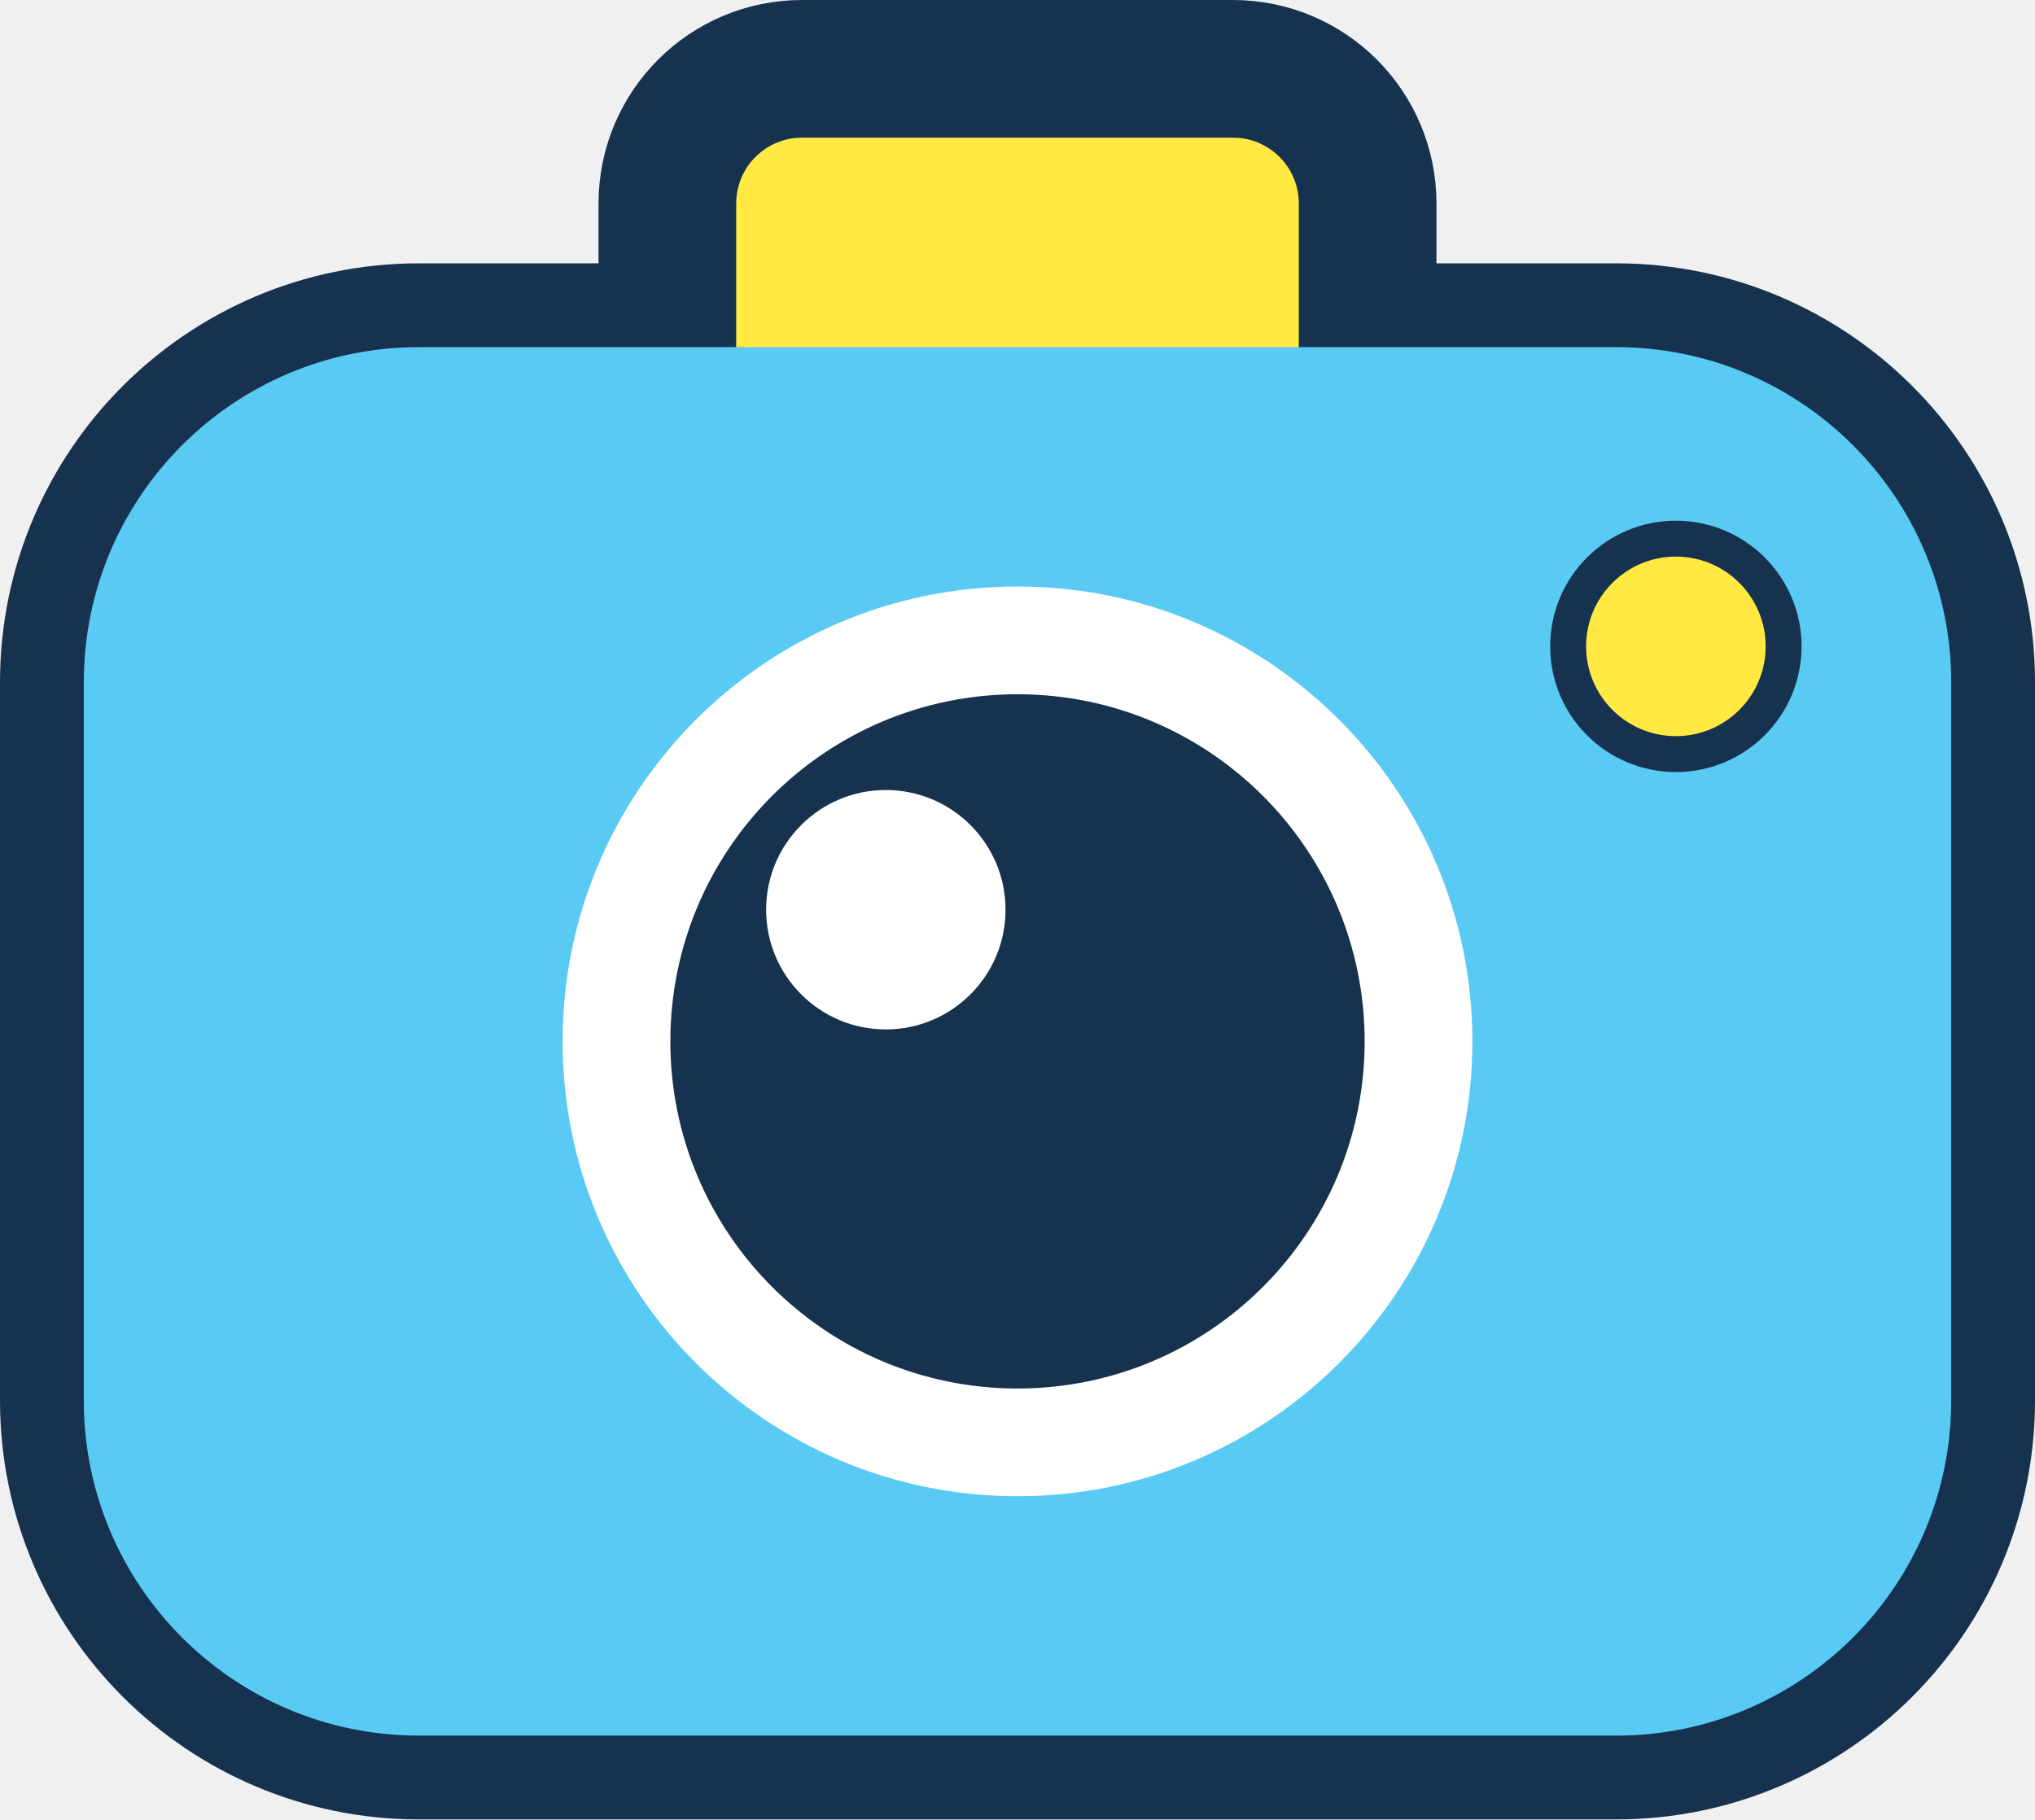
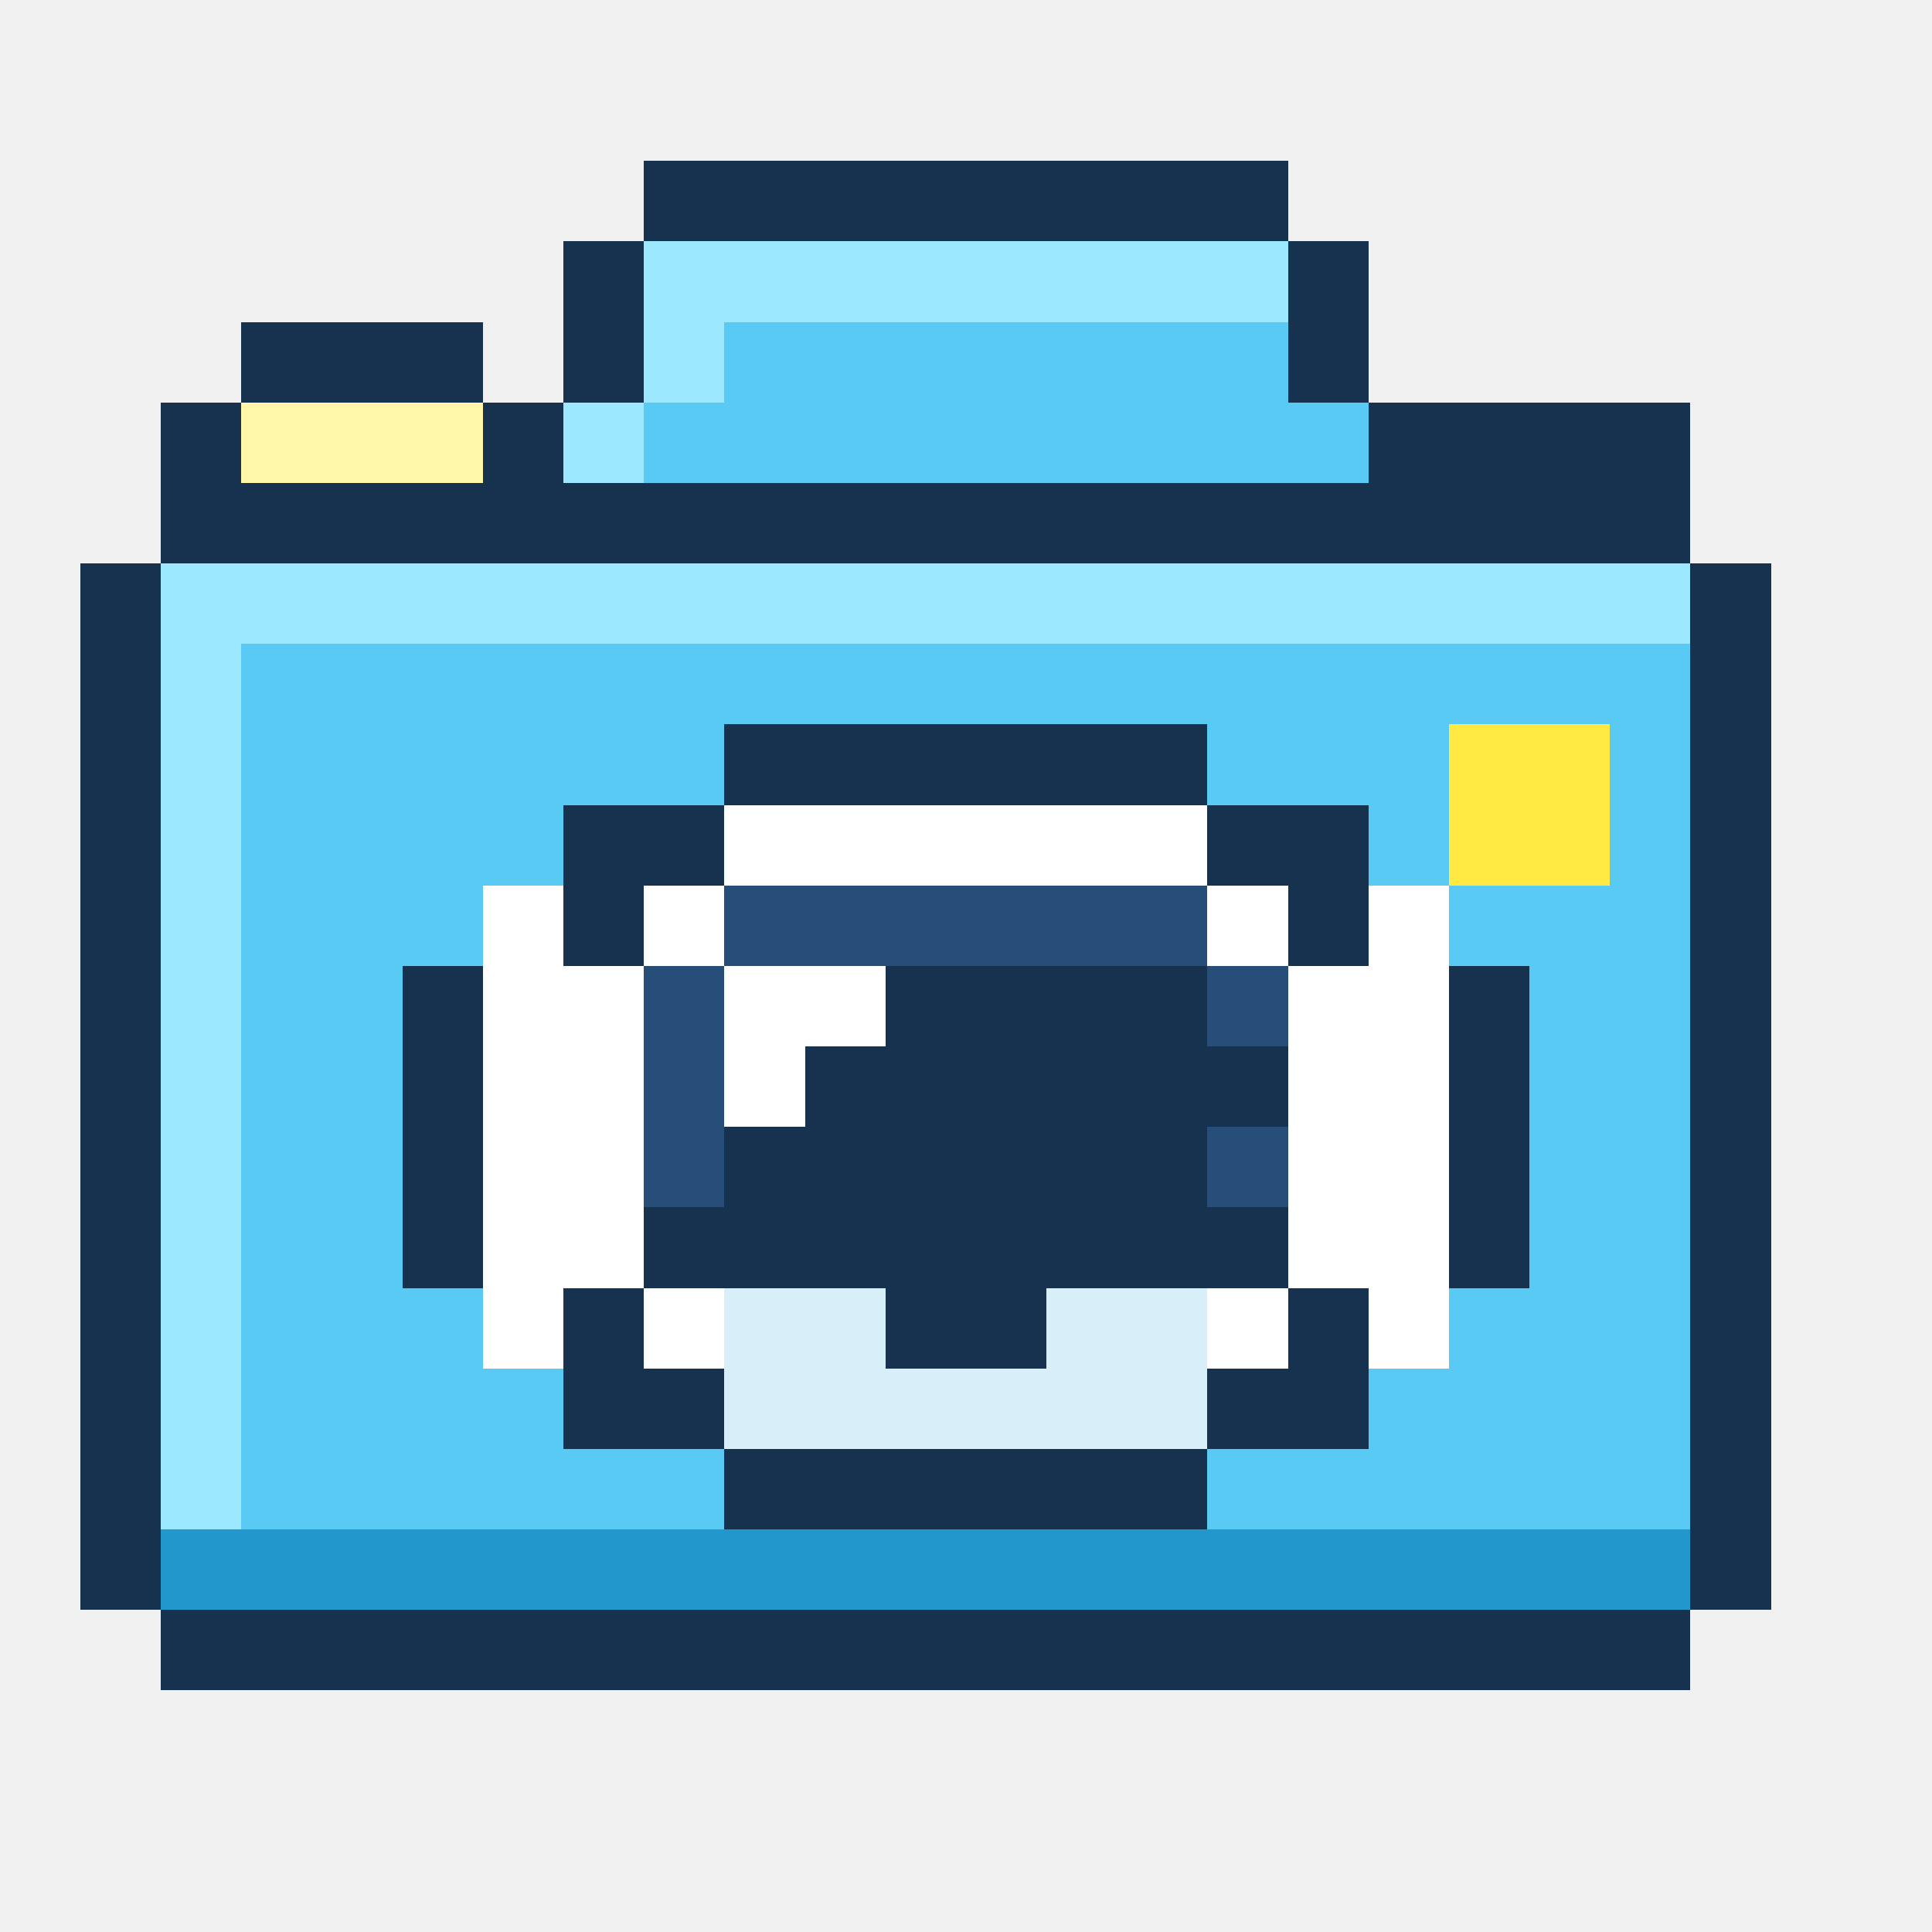
- <svg xmlns="http://www.w3.org/2000/svg" width="170" height="152" viewBox="0 0 170 152">
-   <g id="Layer_1" data-name="Layer 1">
-     <g>
-       <path d="M67 7 L103 7 C108.523 7 113 11.477 113 17 L113 33 C113 38.523 108.523 43 103 43 L67 43 C61.477 43 57 38.523 57 33 L57 17 C57 11.477 61.477 7 67 7 Z" fill="#16324f" stroke="#16324f" stroke-width="14" stroke-linejoin="round" />
-       <path d="M35 29 L135 29 C150.464 29 163 41.536 163 57 L163 117 C163 132.464 150.464 145 135 145 L35 145 C19.536 145 7 132.464 7 117 L7 57 C7 41.536 19.536 29 35 29 Z" fill="#16324f" stroke="#16324f" stroke-width="14" stroke-linejoin="round" />
-       <path d="M67 9 L103 9 C107.418 9 111 12.582 111 17 L111 33 C111 37.418 107.418 41 103 41 L67 41 C62.582 41 59 37.418 59 33 L59 17 C59 12.582 62.582 9 67 9 Z" fill="#ffe942" stroke="#16324f" stroke-width="5" stroke-miterlimit="10" />
-       <path d="M35 29 L135 29 C150.464 29 163 41.536 163 57 L163 117 C163 132.464 150.464 145 135 145 L35 145 C19.536 145 7 132.464 7 117 L7 57 C7 41.536 19.536 29 35 29 Z" fill="#58caf3" />
-       <circle cx="85" cy="87" r="38" fill="#ffffff" />
-       <circle cx="85" cy="87" r="29" fill="#16324f" />
-       <circle cx="74" cy="76" r="10" fill="#ffffff" />
-       <circle cx="140" cy="54" r="9" fill="#ffe942" stroke="#16324f" stroke-width="3" stroke-miterlimit="10" />
-     </g>
-   </g>
+ <svg xmlns="http://www.w3.org/2000/svg" viewBox="0 0 192 192" width="192" height="192" shape-rendering="crispEdges">
+   <rect x="64" y="16" width="64" height="8" fill="#16324f" />
+   <rect x="56" y="24" width="8" height="8" fill="#16324f" />
+   <rect x="64" y="24" width="64" height="8" fill="#9be8ff" />
+   <rect x="128" y="24" width="8" height="8" fill="#16324f" />
+   <rect x="24" y="32" width="24" height="8" fill="#16324f" />
+   <rect x="56" y="32" width="8" height="8" fill="#16324f" />
+   <rect x="64" y="32" width="8" height="8" fill="#9be8ff" />
+   <rect x="72" y="32" width="56" height="8" fill="#58caf3" />
+   <rect x="128" y="32" width="8" height="8" fill="#16324f" />
+   <rect x="16" y="40" width="8" height="8" fill="#16324f" />
+   <rect x="24" y="40" width="24" height="8" fill="#fff6a8" />
+   <rect x="48" y="40" width="8" height="8" fill="#16324f" />
+   <rect x="56" y="40" width="8" height="8" fill="#9be8ff" />
+   <rect x="64" y="40" width="72" height="8" fill="#58caf3" />
+   <rect x="136" y="40" width="32" height="8" fill="#16324f" />
+   <rect x="16" y="48" width="152" height="8" fill="#16324f" />
+   <rect x="8" y="56" width="8" height="8" fill="#16324f" />
+   <rect x="16" y="56" width="152" height="8" fill="#9be8ff" />
+   <rect x="168" y="56" width="8" height="8" fill="#16324f" />
+   <rect x="8" y="64" width="8" height="8" fill="#16324f" />
+   <rect x="16" y="64" width="8" height="8" fill="#9be8ff" />
+   <rect x="24" y="64" width="144" height="8" fill="#58caf3" />
+   <rect x="168" y="64" width="8" height="8" fill="#16324f" />
+   <rect x="8" y="72" width="8" height="8" fill="#16324f" />
+   <rect x="16" y="72" width="8" height="8" fill="#9be8ff" />
+   <rect x="24" y="72" width="48" height="8" fill="#58caf3" />
+   <rect x="72" y="72" width="48" height="8" fill="#16324f" />
+   <rect x="120" y="72" width="24" height="8" fill="#58caf3" />
+   <rect x="144" y="72" width="16" height="8" fill="#ffe942" />
+   <rect x="160" y="72" width="8" height="8" fill="#58caf3" />
+   <rect x="168" y="72" width="8" height="8" fill="#16324f" />
+   <rect x="8" y="80" width="8" height="8" fill="#16324f" />
+   <rect x="16" y="80" width="8" height="8" fill="#9be8ff" />
+   <rect x="24" y="80" width="32" height="8" fill="#58caf3" />
+   <rect x="56" y="80" width="16" height="8" fill="#16324f" />
+   <rect x="72" y="80" width="48" height="8" fill="#ffffff" />
+   <rect x="120" y="80" width="16" height="8" fill="#16324f" />
+   <rect x="136" y="80" width="8" height="8" fill="#58caf3" />
+   <rect x="144" y="80" width="16" height="8" fill="#ffe942" />
+   <rect x="160" y="80" width="8" height="8" fill="#58caf3" />
+   <rect x="168" y="80" width="8" height="8" fill="#16324f" />
+   <rect x="8" y="88" width="8" height="8" fill="#16324f" />
+   <rect x="16" y="88" width="8" height="8" fill="#9be8ff" />
+   <rect x="24" y="88" width="24" height="8" fill="#58caf3" />
+   <rect x="48" y="88" width="8" height="8" fill="#ffffff" />
+   <rect x="56" y="88" width="8" height="8" fill="#16324f" />
+   <rect x="64" y="88" width="8" height="8" fill="#ffffff" />
+   <rect x="72" y="88" width="48" height="8" fill="#264e78" />
+   <rect x="120" y="88" width="8" height="8" fill="#ffffff" />
+   <rect x="128" y="88" width="8" height="8" fill="#16324f" />
+   <rect x="136" y="88" width="8" height="8" fill="#ffffff" />
+   <rect x="144" y="88" width="24" height="8" fill="#58caf3" />
+   <rect x="168" y="88" width="8" height="8" fill="#16324f" />
+   <rect x="8" y="96" width="8" height="8" fill="#16324f" />
+   <rect x="16" y="96" width="8" height="8" fill="#9be8ff" />
+   <rect x="24" y="96" width="16" height="8" fill="#58caf3" />
+   <rect x="40" y="96" width="8" height="8" fill="#16324f" />
+   <rect x="48" y="96" width="16" height="8" fill="#ffffff" />
+   <rect x="64" y="96" width="8" height="8" fill="#264e78" />
+   <rect x="72" y="96" width="16" height="8" fill="#ffffff" />
+   <rect x="88" y="96" width="32" height="8" fill="#16324f" />
+   <rect x="120" y="96" width="8" height="8" fill="#264e78" />
+   <rect x="128" y="96" width="16" height="8" fill="#ffffff" />
+   <rect x="144" y="96" width="8" height="8" fill="#16324f" />
+   <rect x="152" y="96" width="16" height="8" fill="#58caf3" />
+   <rect x="168" y="96" width="8" height="8" fill="#16324f" />
+   <rect x="8" y="104" width="8" height="8" fill="#16324f" />
+   <rect x="16" y="104" width="8" height="8" fill="#9be8ff" />
+   <rect x="24" y="104" width="16" height="8" fill="#58caf3" />
+   <rect x="40" y="104" width="8" height="8" fill="#16324f" />
+   <rect x="48" y="104" width="16" height="8" fill="#ffffff" />
+   <rect x="64" y="104" width="8" height="8" fill="#264e78" />
+   <rect x="72" y="104" width="8" height="8" fill="#ffffff" />
+   <rect x="80" y="104" width="48" height="8" fill="#16324f" />
+   <rect x="128" y="104" width="16" height="8" fill="#ffffff" />
+   <rect x="144" y="104" width="8" height="8" fill="#16324f" />
+   <rect x="152" y="104" width="16" height="8" fill="#58caf3" />
+   <rect x="168" y="104" width="8" height="8" fill="#16324f" />
+   <rect x="8" y="112" width="8" height="8" fill="#16324f" />
+   <rect x="16" y="112" width="8" height="8" fill="#9be8ff" />
+   <rect x="24" y="112" width="16" height="8" fill="#58caf3" />
+   <rect x="40" y="112" width="8" height="8" fill="#16324f" />
+   <rect x="48" y="112" width="16" height="8" fill="#ffffff" />
+   <rect x="64" y="112" width="8" height="8" fill="#264e78" />
+   <rect x="72" y="112" width="48" height="8" fill="#16324f" />
+   <rect x="120" y="112" width="8" height="8" fill="#264e78" />
+   <rect x="128" y="112" width="16" height="8" fill="#ffffff" />
+   <rect x="144" y="112" width="8" height="8" fill="#16324f" />
+   <rect x="152" y="112" width="16" height="8" fill="#58caf3" />
+   <rect x="168" y="112" width="8" height="8" fill="#16324f" />
+   <rect x="8" y="120" width="8" height="8" fill="#16324f" />
+   <rect x="16" y="120" width="8" height="8" fill="#9be8ff" />
+   <rect x="24" y="120" width="16" height="8" fill="#58caf3" />
+   <rect x="40" y="120" width="8" height="8" fill="#16324f" />
+   <rect x="48" y="120" width="16" height="8" fill="#ffffff" />
+   <rect x="64" y="120" width="64" height="8" fill="#16324f" />
+   <rect x="128" y="120" width="16" height="8" fill="#ffffff" />
+   <rect x="144" y="120" width="8" height="8" fill="#16324f" />
+   <rect x="152" y="120" width="16" height="8" fill="#58caf3" />
+   <rect x="168" y="120" width="8" height="8" fill="#16324f" />
+   <rect x="8" y="128" width="8" height="8" fill="#16324f" />
+   <rect x="16" y="128" width="8" height="8" fill="#9be8ff" />
+   <rect x="24" y="128" width="24" height="8" fill="#58caf3" />
+   <rect x="48" y="128" width="8" height="8" fill="#ffffff" />
+   <rect x="56" y="128" width="8" height="8" fill="#16324f" />
+   <rect x="64" y="128" width="8" height="8" fill="#ffffff" />
+   <rect x="72" y="128" width="16" height="8" fill="#d8eef8" />
+   <rect x="88" y="128" width="16" height="8" fill="#16324f" />
+   <rect x="104" y="128" width="16" height="8" fill="#d8eef8" />
+   <rect x="120" y="128" width="8" height="8" fill="#ffffff" />
+   <rect x="128" y="128" width="8" height="8" fill="#16324f" />
+   <rect x="136" y="128" width="8" height="8" fill="#ffffff" />
+   <rect x="144" y="128" width="24" height="8" fill="#58caf3" />
+   <rect x="168" y="128" width="8" height="8" fill="#16324f" />
+   <rect x="8" y="136" width="8" height="8" fill="#16324f" />
+   <rect x="16" y="136" width="8" height="8" fill="#9be8ff" />
+   <rect x="24" y="136" width="32" height="8" fill="#58caf3" />
+   <rect x="56" y="136" width="16" height="8" fill="#16324f" />
+   <rect x="72" y="136" width="48" height="8" fill="#d8eef8" />
+   <rect x="120" y="136" width="16" height="8" fill="#16324f" />
+   <rect x="136" y="136" width="32" height="8" fill="#58caf3" />
+   <rect x="168" y="136" width="8" height="8" fill="#16324f" />
+   <rect x="8" y="144" width="8" height="8" fill="#16324f" />
+   <rect x="16" y="144" width="8" height="8" fill="#9be8ff" />
+   <rect x="24" y="144" width="48" height="8" fill="#58caf3" />
+   <rect x="72" y="144" width="48" height="8" fill="#16324f" />
+   <rect x="120" y="144" width="48" height="8" fill="#58caf3" />
+   <rect x="168" y="144" width="8" height="8" fill="#16324f" />
+   <rect x="8" y="152" width="8" height="8" fill="#16324f" />
+   <rect x="16" y="152" width="152" height="8" fill="#2297cc" />
+   <rect x="168" y="152" width="8" height="8" fill="#16324f" />
+   <rect x="16" y="160" width="152" height="8" fill="#16324f" />
</svg>
